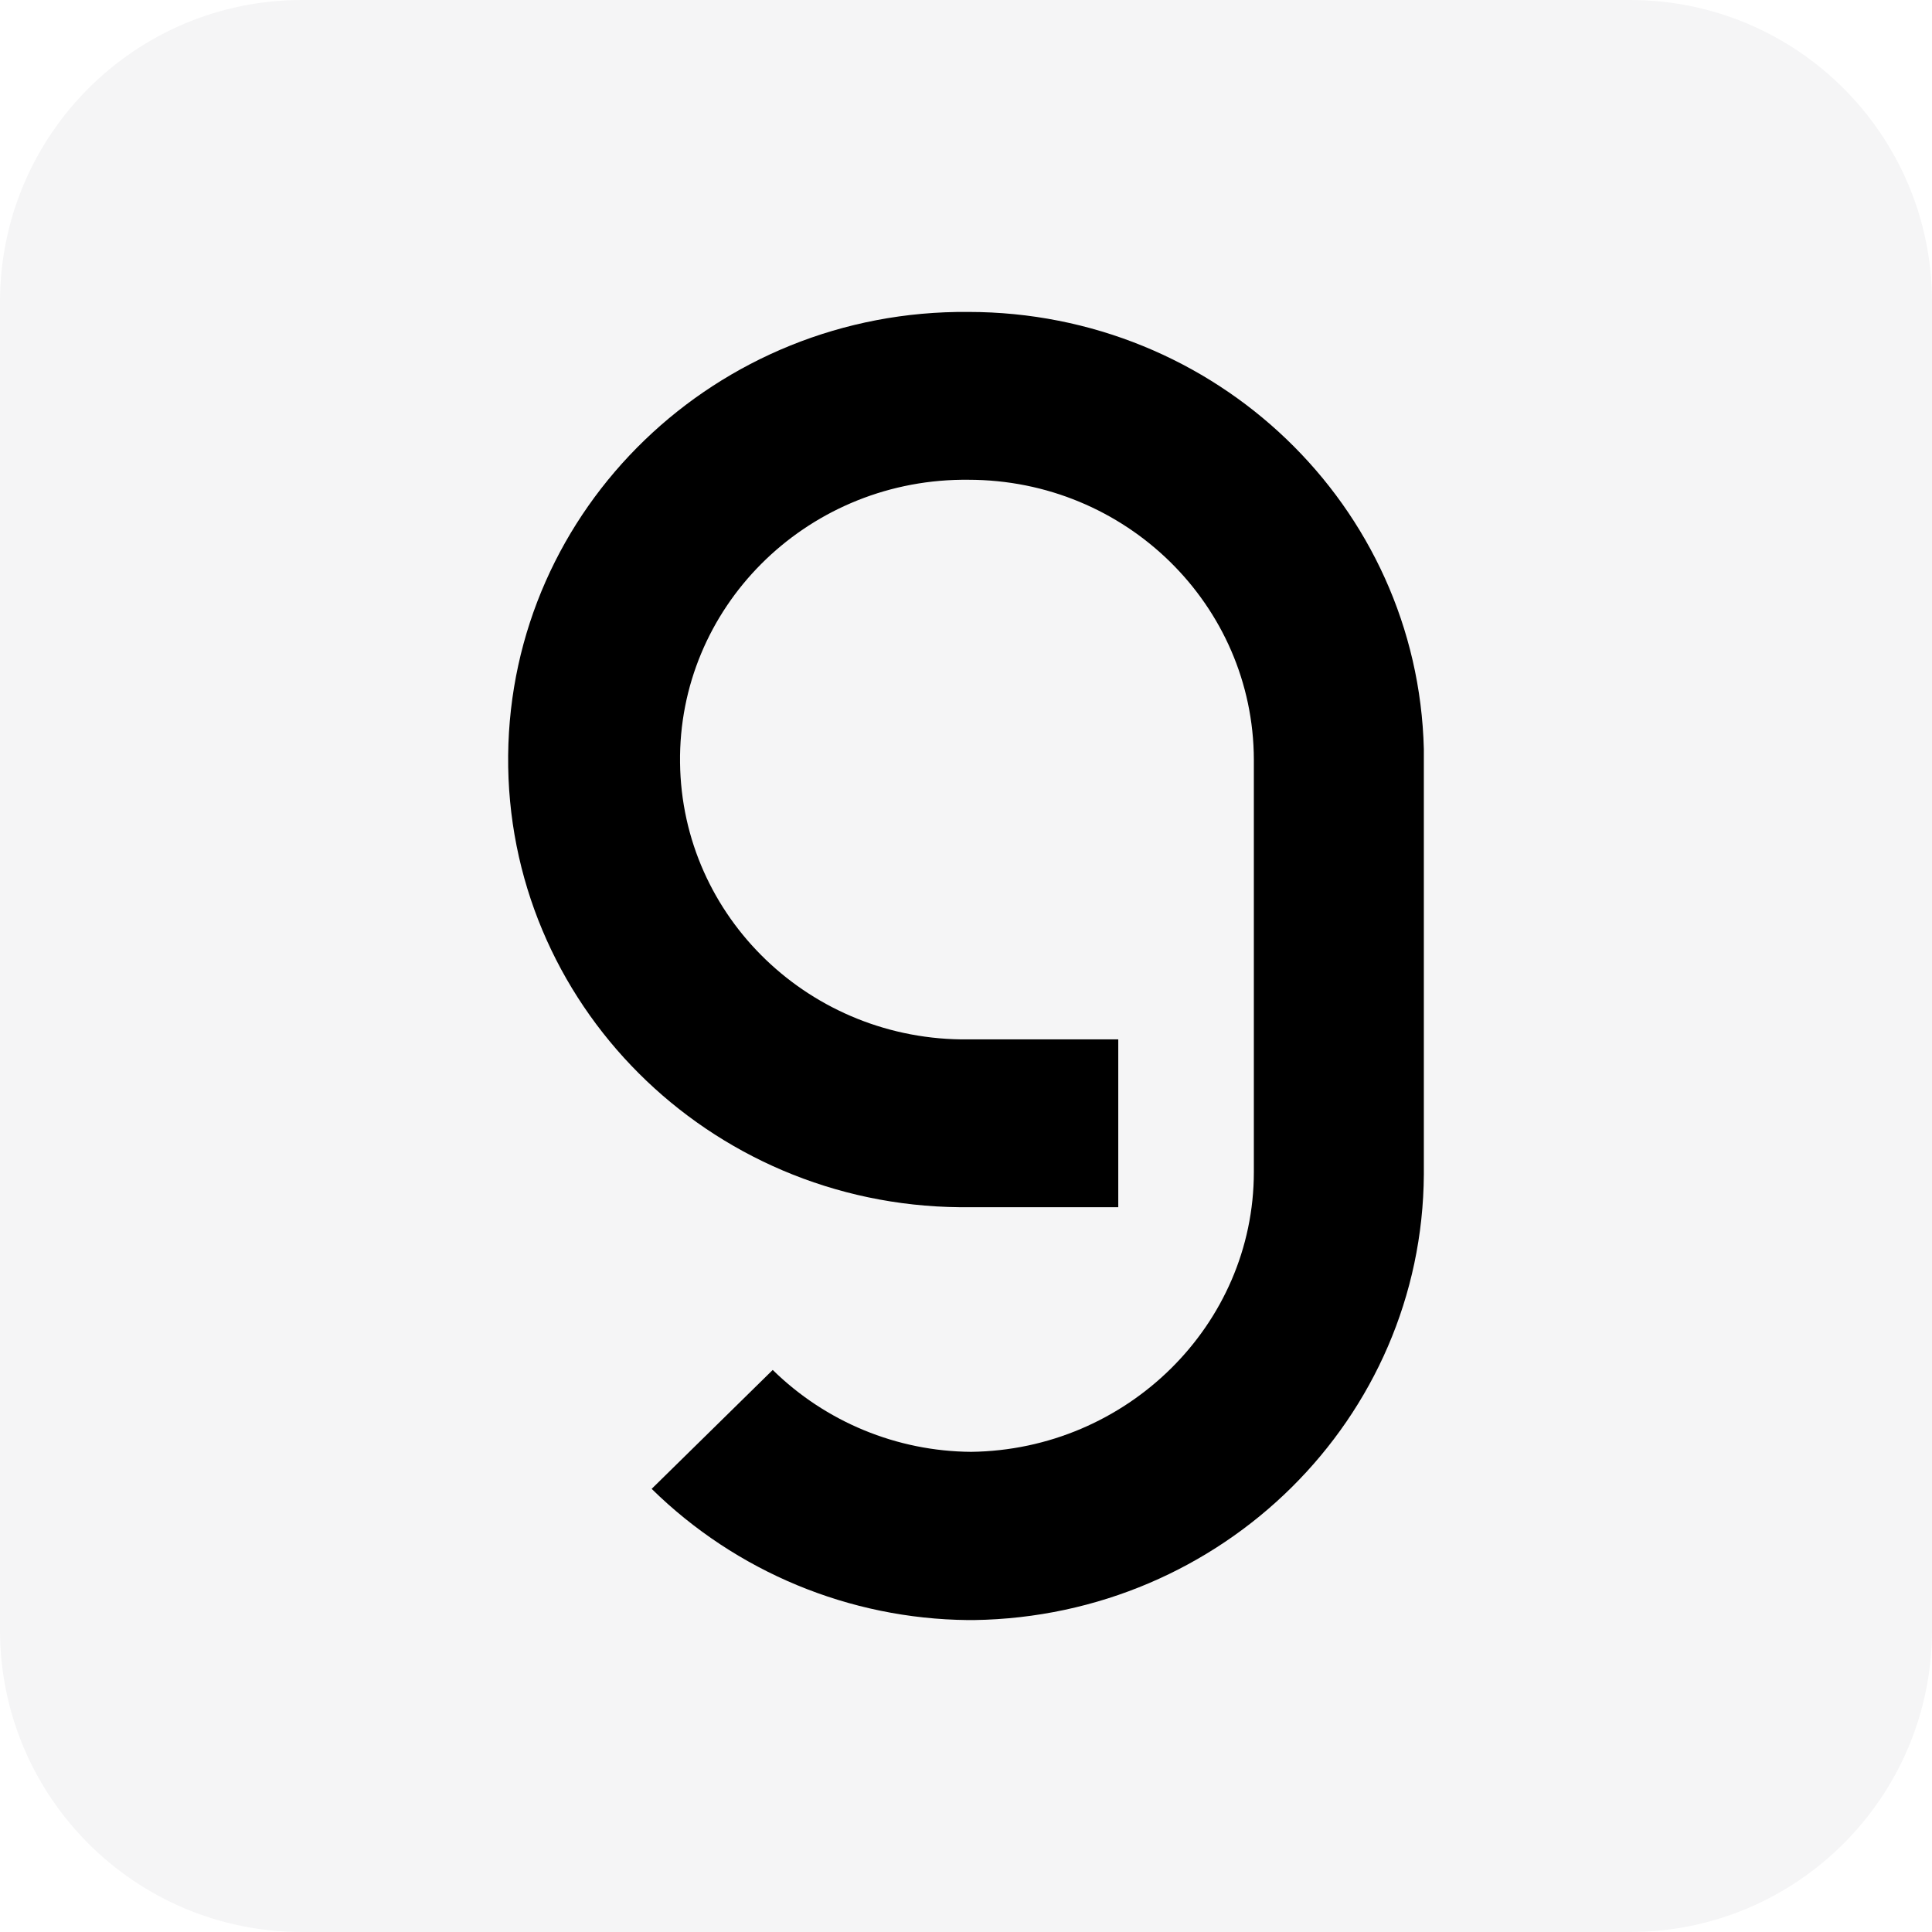
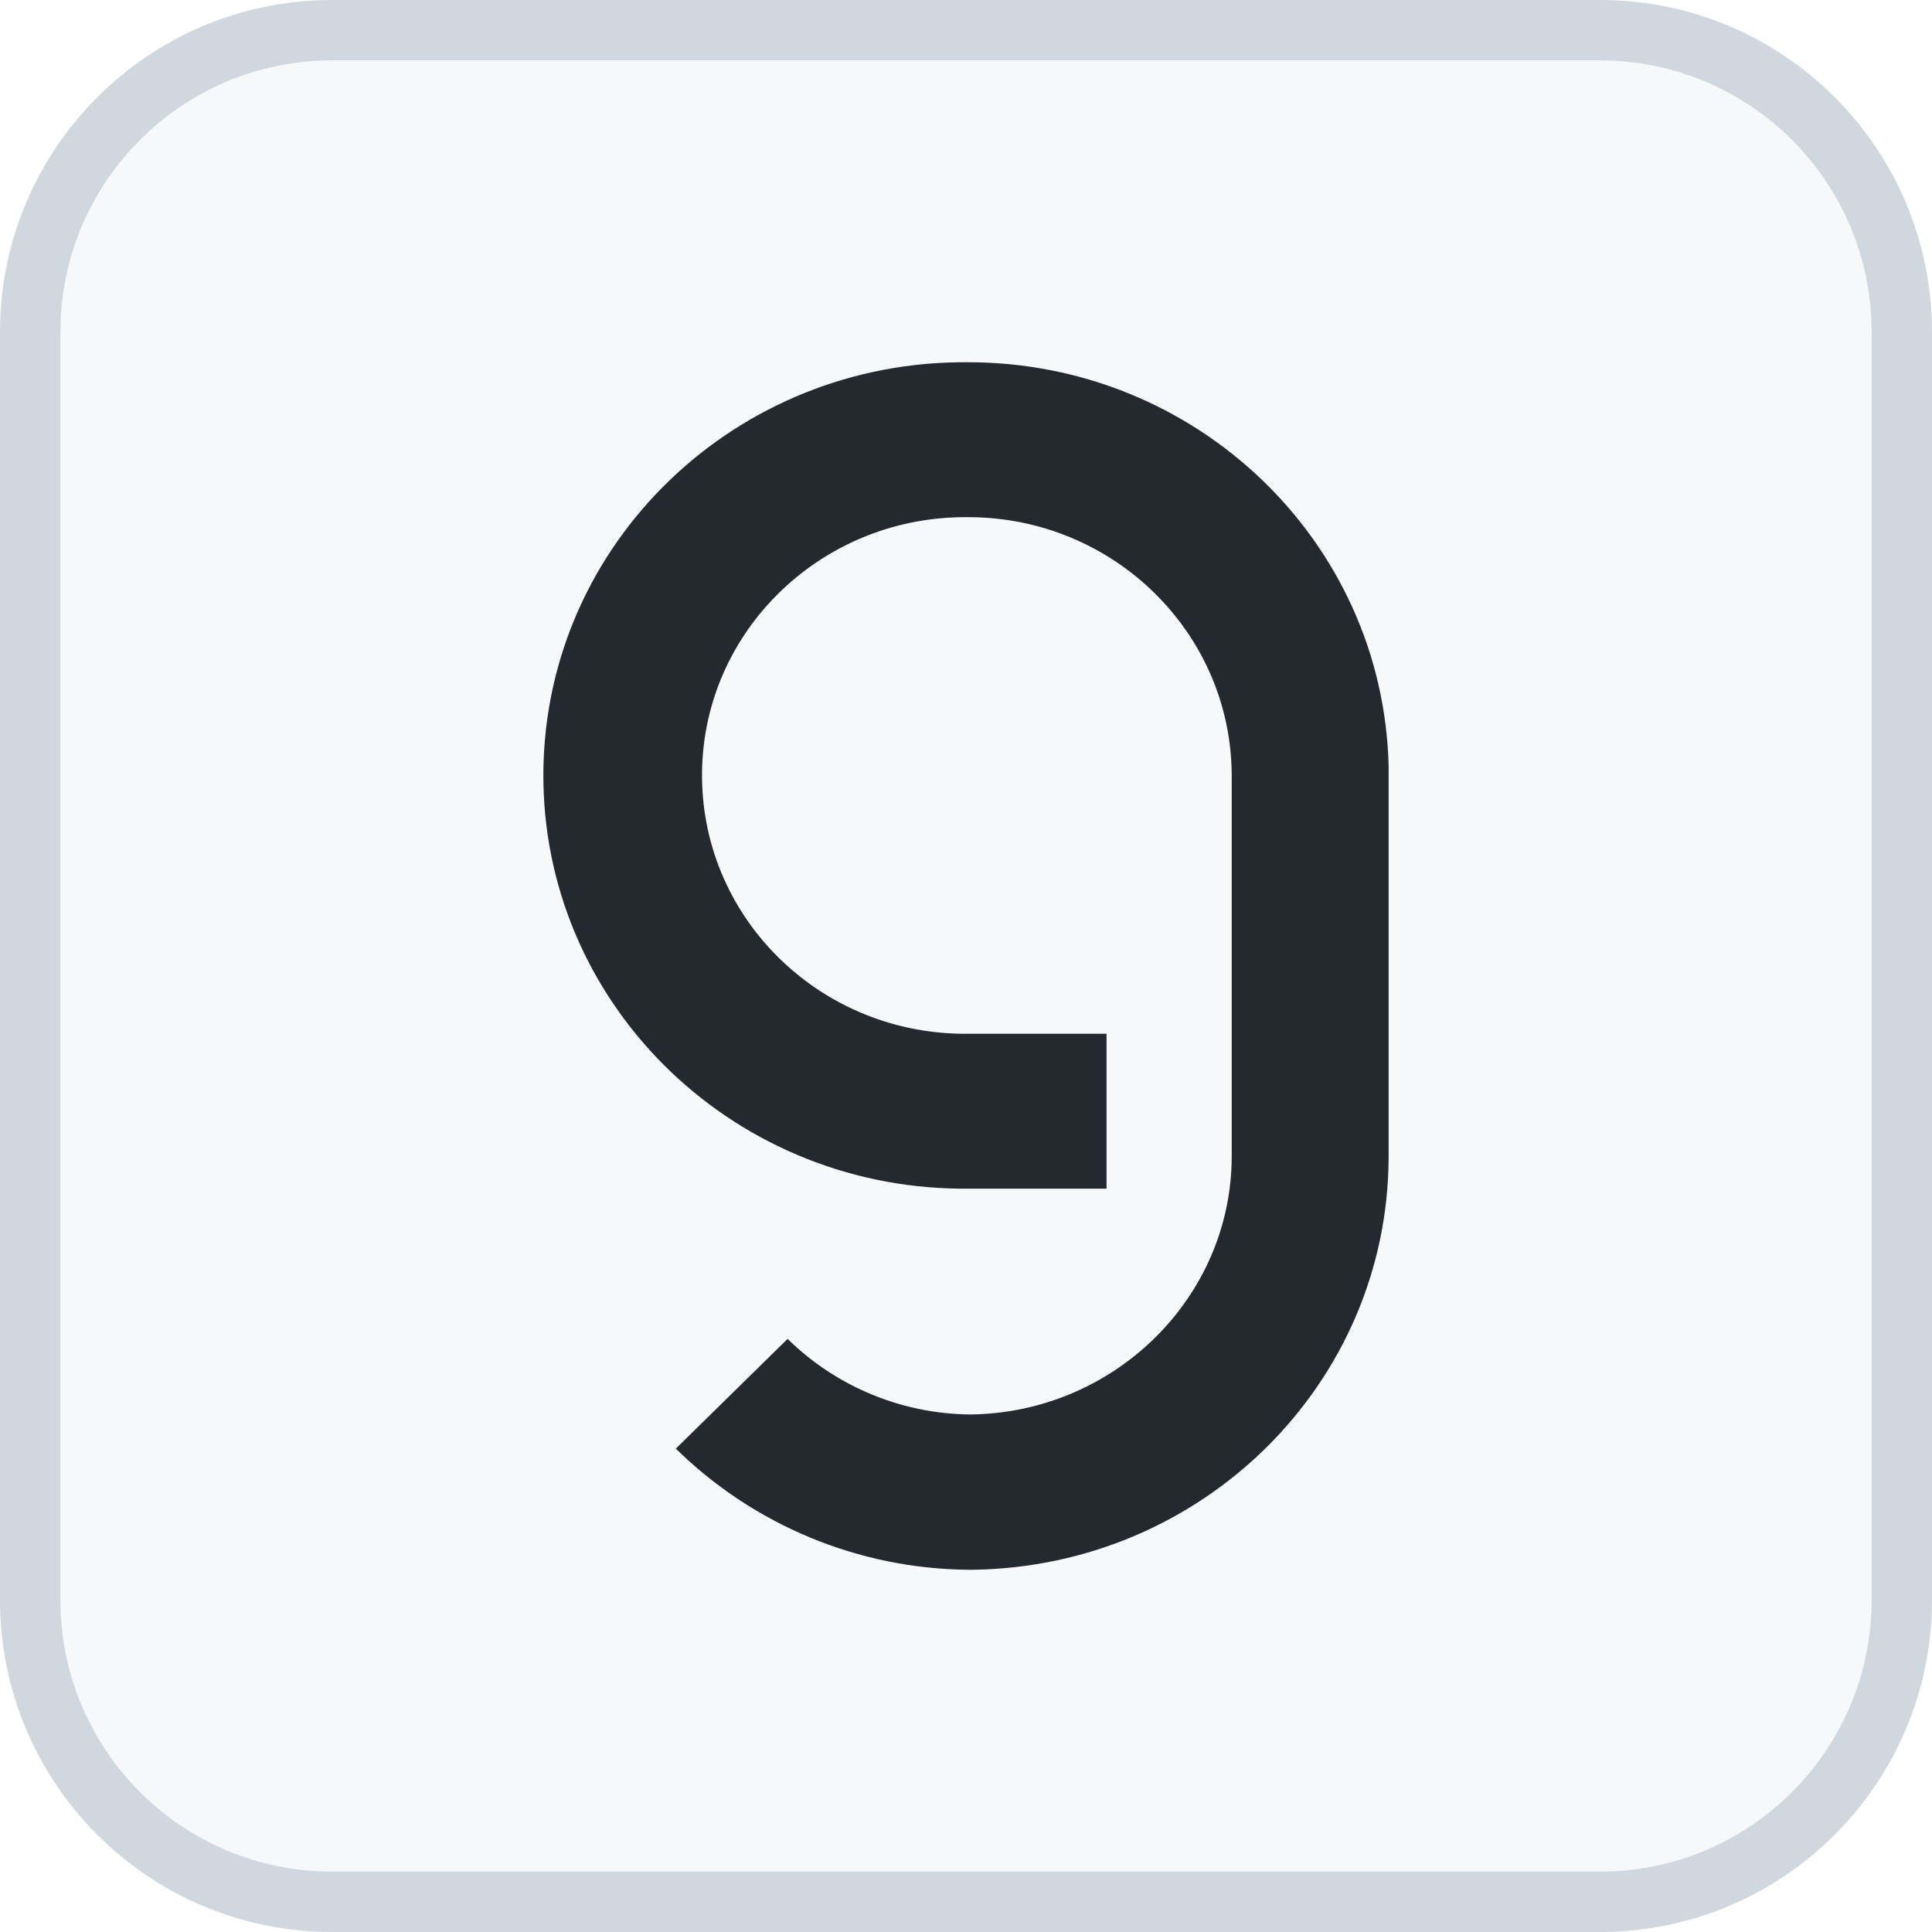
<svg xmlns="http://www.w3.org/2000/svg" width="32" height="32" viewBox="0 0 32 32" fill="none">
-   <rect width="32" height="32" rx="5" fill="#f5f5f6" />
-   <svg fill="currentColor" fill-rule="evenodd" style="flex:none;line-height:1" viewBox="0 0 24 24" width="26" height="26" x="3" y="3">
+   <rect x=".5" y=".5" width="31" height="31" rx="5" fill="#f6f8fa" stroke="#d0d7de" />
+   <svg fill="currentColor" fill-rule="evenodd" style="flex:none;line-height:1" viewBox="0 0 24 24" width="24" height="24" x="4" y="4" color="#24292f">
    <path d="M12.036 2c-3.853-.035-7 3-7.036 6.781-.035 3.782 3.055 6.872 6.908 6.907h2.42v-2.566h-2.292c-2.407.028-4.38-1.866-4.408-4.23-.029-2.362 1.901-4.298 4.308-4.326h.1c2.407 0 4.358 1.915 4.365 4.278v6.305c0 2.342-1.944 4.25-4.323 4.279a4.375 4.375 0 01-3.033-1.252l-1.851 1.818A7 7 0 0012.029 22h.092c3.803-.056 6.858-3.083 6.879-6.816v-6.5C18.907 4.963 15.817 2 12.036 2z" />
  </svg>
</svg>
